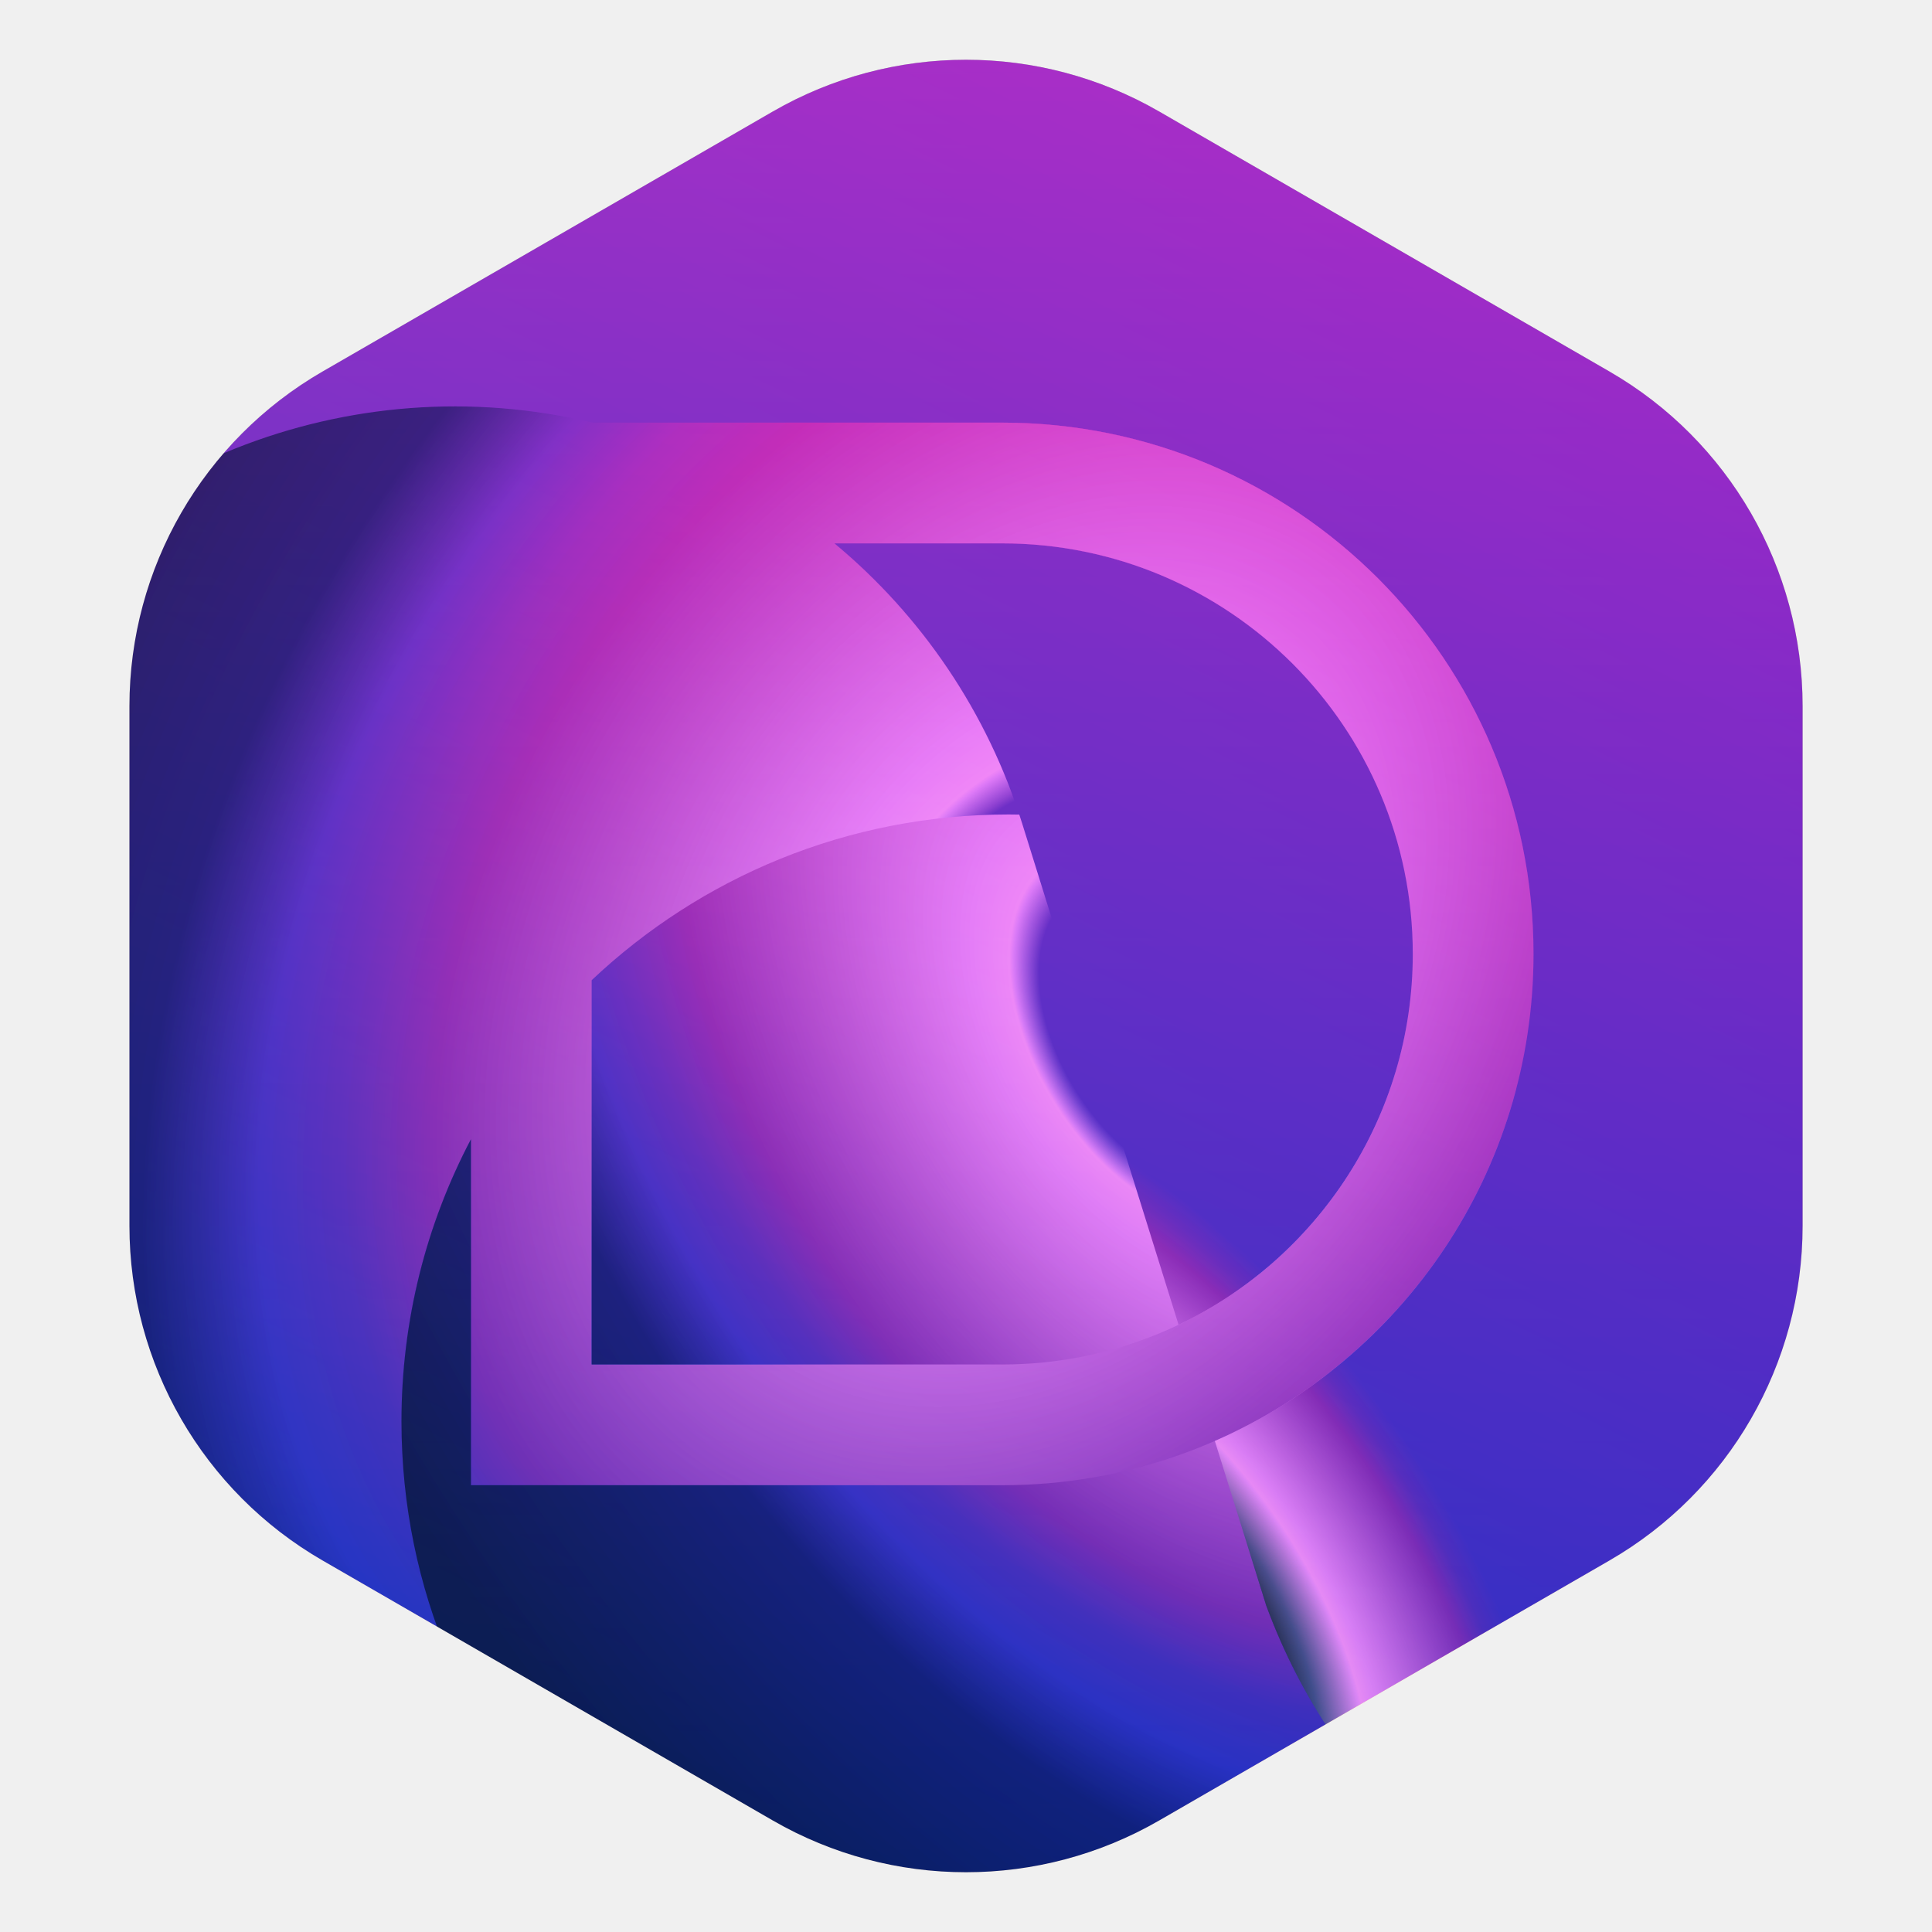
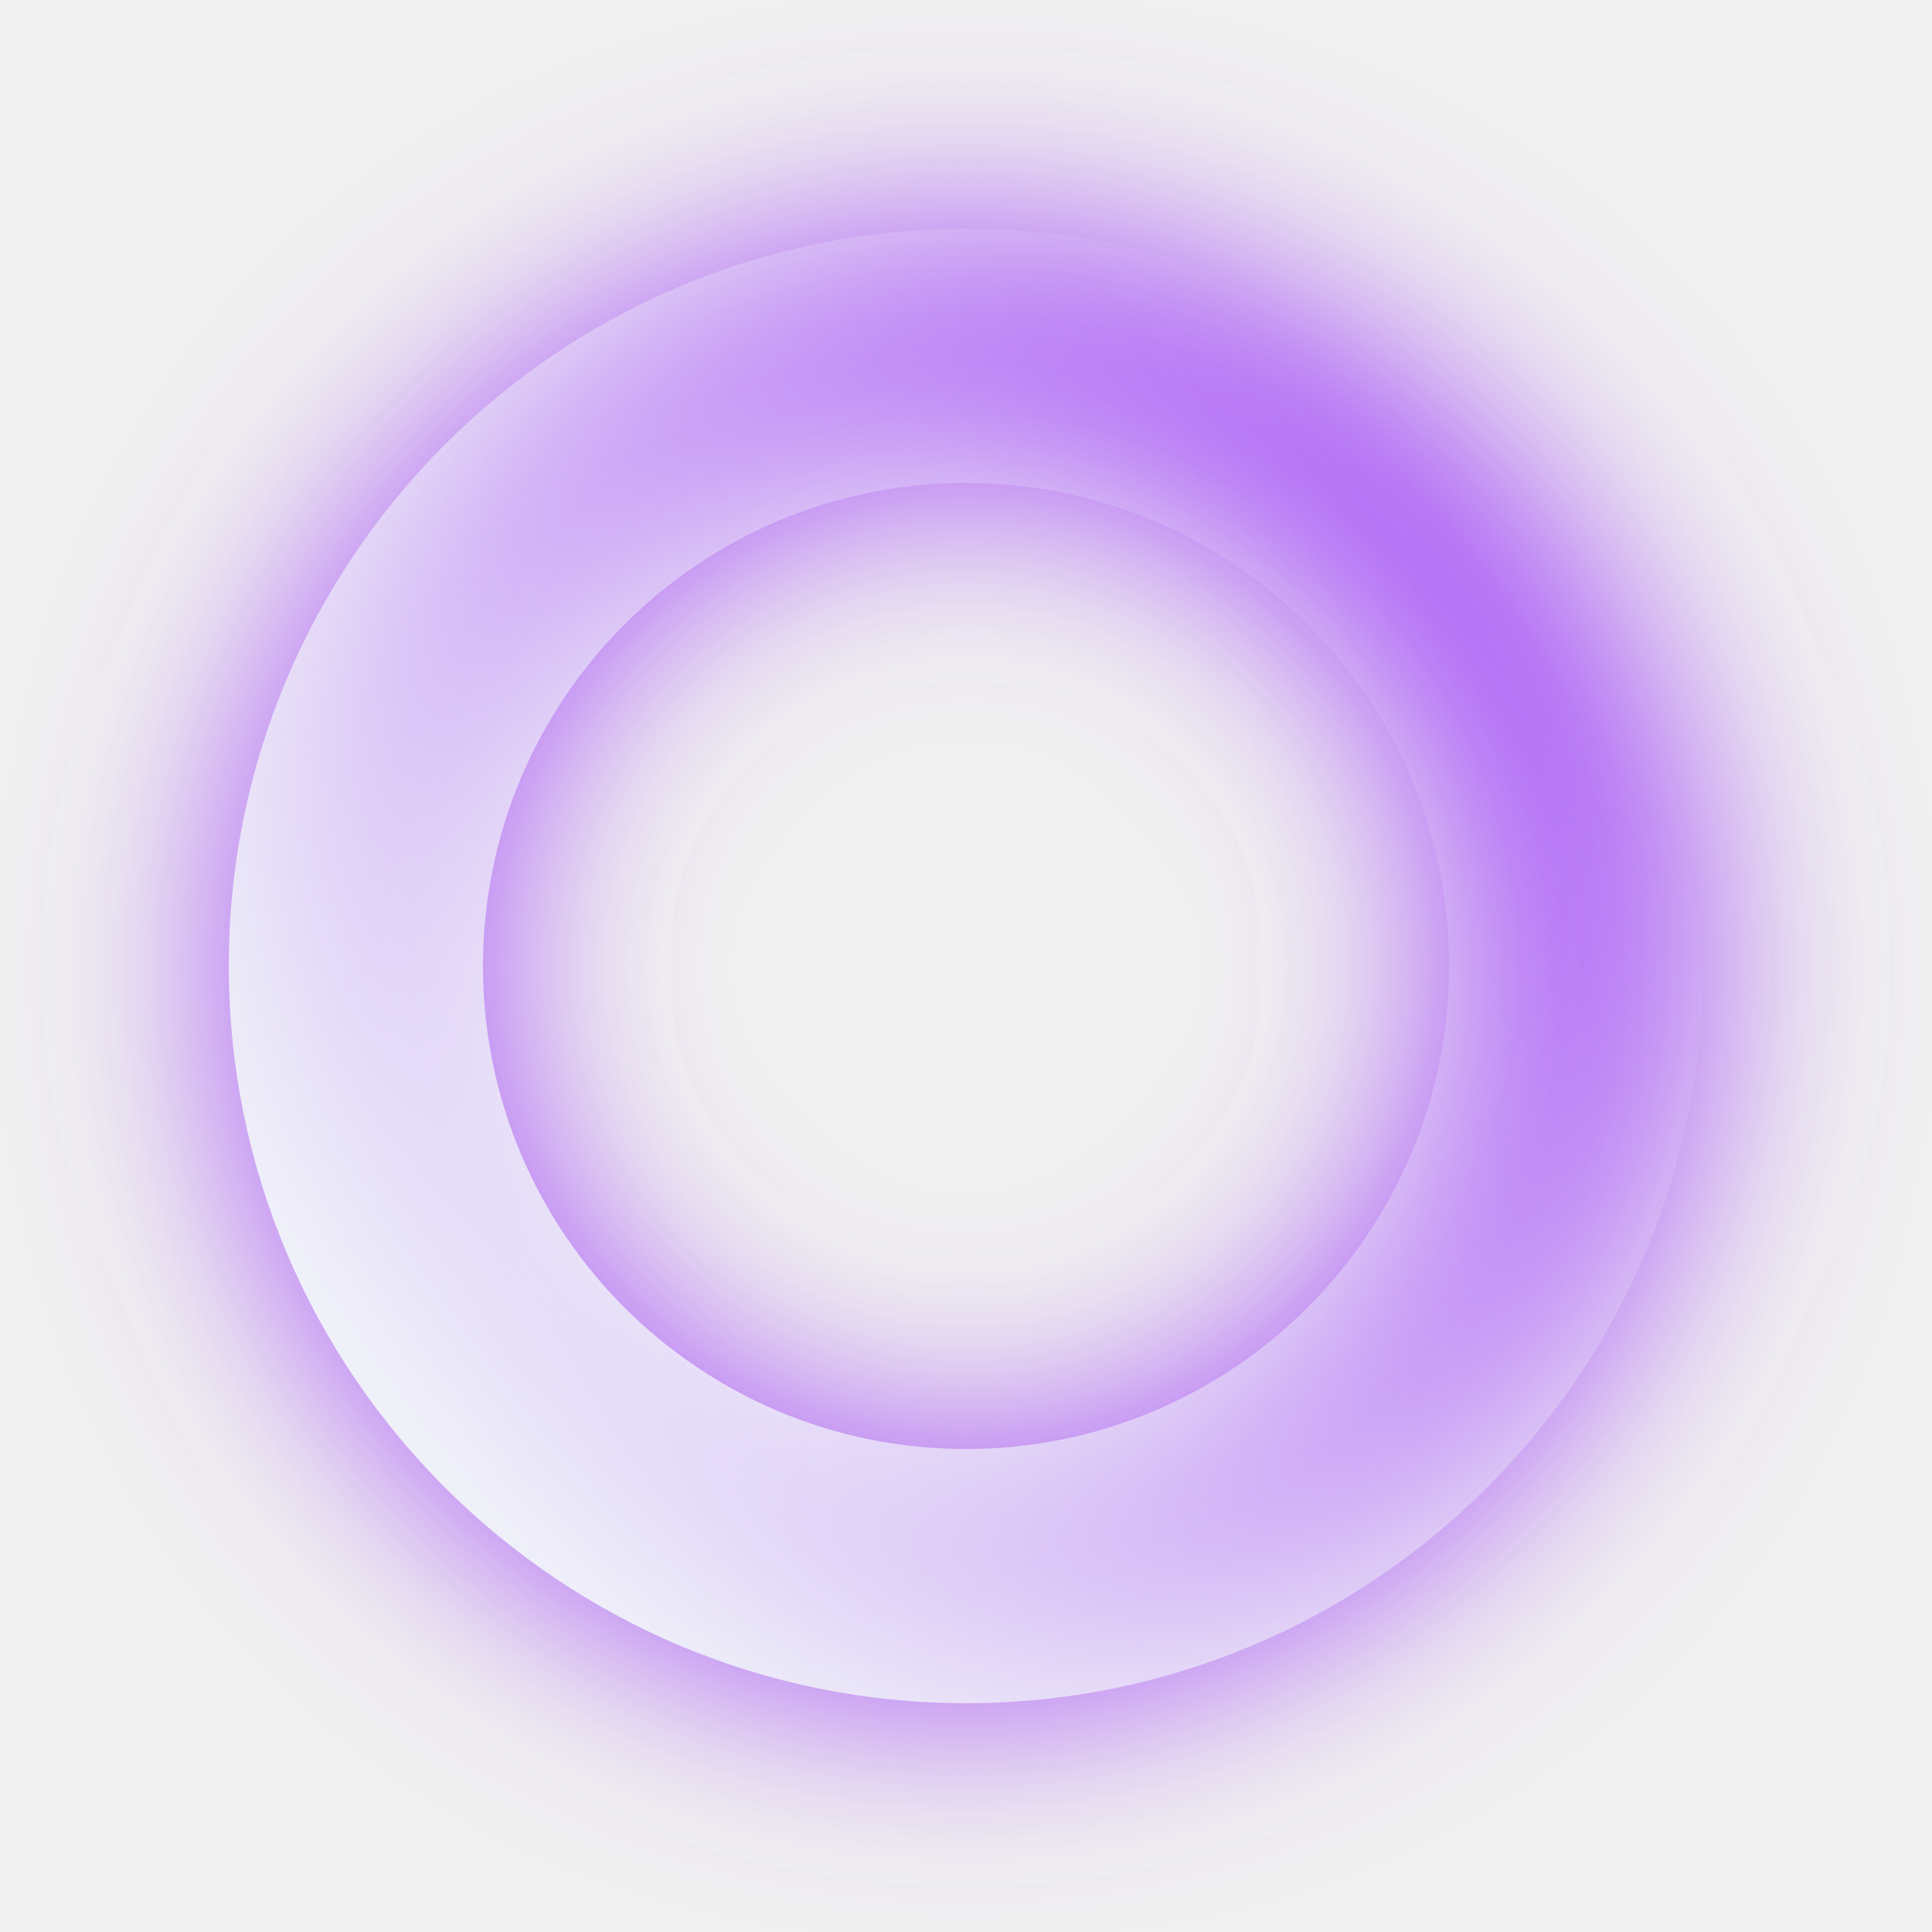
- <svg xmlns="http://www.w3.org/2000/svg" width="40" height="40" viewBox="0 0 40 40" fill="none">
-   <g clip-path="url(#clip0_8_2746)">
-     <mask id="mask0_8_2746" style="mask-type:alpha" maskUnits="userSpaceOnUse" x="2" y="1" width="36" height="38">
-       <path d="M16 2.309C18.475 0.88 21.525 0.88 24 2.309L33.321 7.691C35.796 9.12 37.321 11.761 37.321 14.619V25.381C37.321 28.239 35.796 30.88 33.321 32.309L24 37.691C21.525 39.12 18.475 39.12 16 37.691L6.68 32.309C4.204 30.88 2.68 28.239 2.68 25.381V14.619C2.68 11.761 4.204 9.12 6.68 7.691L16 2.309Z" fill="#C4C4C4" />
-     </mask>
-     <g mask="url(#mask0_8_2746)">
-       <path d="M49 42H41.062C38.41 42 34.419 40.605 31.215 38.583C29.399 39.732 27.404 40.624 25.282 41.208C23.912 41.72 22.429 42 20.881 42C20.666 42 20.452 41.995 20.24 41.984C19.958 41.995 19.674 42 19.389 42C14.521 42 10.02 40.43 6.364 37.768C3.78 36.777 1.095 35.847 -0.832 35.436C-1.946 35.198 -3.037 35.069 -3.99 34.957C-5.496 34.779 -6.659 34.643 -7.023 34.179C-7.565 33.489 -7.076 32.039 -6.781 31.164C-6.752 31.079 -6.725 31 -6.701 30.927C-6.417 30.059 -6.623 29.703 -7.048 29.24C-7.472 28.778 -7.475 28.229 -7.034 27.7C-6.739 27.345 -6.082 27.254 -5.752 27.209C-5.688 27.2 -5.636 27.193 -5.602 27.186C-5.724 27.089 -5.91 26.989 -6.119 26.876C-6.725 26.549 -7.522 26.119 -7.51 25.38C-7.506 25.092 -7.187 24.827 -6.802 24.506C-6.467 24.227 -6.083 23.907 -5.81 23.493C-5.345 22.787 -6.207 22.354 -6.837 22.038C-7.001 21.955 -7.149 21.881 -7.254 21.812C-7.762 21.477 -7.999 20.97 -8 20.317C-8.001 19.516 -7.342 19.258 -6.611 18.972C-6.279 18.842 -5.931 18.706 -5.624 18.511C-4.465 17.774 -3.288 16.786 -2.436 16.019C-2.162 14.442 -1.72 12.922 -1.131 11.478C2.016 3.209 10.065 -2.523 19.236 -2.523C28.787 -2.523 37.745 3.672 40.617 12.782L49 42Z" fill="url(#paint0_angular_8_2746)" />
-       <path d="M9.75 23.588C8.832 25.334 8.312 27.322 8.312 29.431C8.312 36.373 13.939 42 20.881 42C27.822 42 33.449 36.373 33.449 29.431C33.449 26.887 32.693 24.519 31.393 22.54C30.158 27.264 25.861 30.75 20.75 30.75H9.75V23.588Z" fill="url(#paint1_angular_8_2746)" />
-       <path d="M12.25 20.294C14.501 18.167 17.539 16.863 20.881 16.863C24.092 16.863 27.023 18.068 29.245 20.05C29.087 24.605 25.344 28.25 20.75 28.25H12.25V20.294Z" fill="url(#paint2_angular_8_2746)" />
-       <path d="M43.902 38.096C45.169 39.364 42.571 42 42.571 42C37.911 42 29.154 41.169 26.216 33.243L25.152 29.834C29.036 28.136 31.75 24.26 31.75 19.75C31.75 13.675 26.825 8.75 20.75 8.75H12.269C7.234 7.549 1.959 9.632 -0.888 13.998C-1.292 14.568 -2.106 14.226 -1.923 13.552C0.606 4.183 9.317 -2.523 19.236 -2.523C27.648 -2.523 35.601 2.283 39.34 9.653C40.321 11.587 40.049 13.862 39.401 15.931C37.868 20.819 36.276 30.463 43.902 38.096Z" fill="url(#paint3_angular_8_2746)" />
-       <path d="M24.401 27.428L21.164 17.054C20.445 14.749 19.078 12.746 17.275 11.25H20.75C25.444 11.25 29.25 15.056 29.25 19.75C29.25 23.137 27.268 26.062 24.401 27.428Z" fill="url(#paint4_angular_8_2746)" />
-       <g style="mix-blend-mode:overlay">
-         <path d="M16 2.309C18.475 0.88 21.525 0.88 24 2.309L33.321 7.691C35.796 9.12 37.321 11.761 37.321 14.619V25.381C37.321 28.239 35.796 30.88 33.321 32.309L24 37.691C21.525 39.12 18.475 39.12 16 37.691L6.679 32.309C4.204 30.88 2.679 28.239 2.679 25.381V14.619C2.679 11.761 4.204 9.12 6.679 7.691L16 2.309Z" fill="url(#paint5_linear_8_2746)" style="mix-blend-mode:overlay" />
-         <path d="M16 2.309C18.475 0.88 21.525 0.88 24 2.309L33.321 7.691C35.796 9.12 37.321 11.761 37.321 14.619V25.381C37.321 28.239 35.796 30.88 33.321 32.309L24 37.691C21.525 39.12 18.475 39.12 16 37.691L6.679 32.309C4.204 30.88 2.679 28.239 2.679 25.381V14.619C2.679 11.761 4.204 9.12 6.679 7.691L16 2.309Z" fill="url(#paint6_linear_8_2746)" fill-opacity="0.5" />
-       </g>
-     </g>
+ <svg xmlns="http://www.w3.org/2000/svg" width="38" height="38">
+   <defs>
+     <linearGradient id="b" x1="87.629%" x2="9.97%" y1="28.473%" y2="86.882%">
+       <stop offset="0%" stop-color="#F1F5F9" stop-opacity="0" />
+       <stop offset="100%" stop-color="#F1F5F9" />
+     </linearGradient>
+     <filter id="a" width="141.4%" height="141.4%" x="-20.7%" y="-20.7%" filterUnits="objectBoundingBox">
+       <feGaussianBlur in="SourceGraphic" stdDeviation="2" />
+     </filter>
+   </defs>
+   <g fill="none" fill-rule="nonzero">
+     <path fill="#A855F7" d="M19 33.5c-8.008 0-14.5-6.492-14.5-14.5S10.992 4.5 19 4.5 33.5 10.992 33.5 19 27.008 33.5 19 33.5Zm0-5a9.5 9.5 0 1 0 0-19 9.5 9.5 0 0 0 0 19Z" filter="url(#a)" />
+     <path fill="url(#b)" d="M19 33.5c-8.008 0-14.5-6.492-14.5-14.5S10.992 4.5 19 4.5 33.5 10.992 33.5 19 27.008 33.5 19 33.5Zm0-5a9.5 9.5 0 1 0 0-19 9.5 9.5 0 0 0 0 19Z" />
  </g>
-   <defs>
-     <radialGradient id="paint0_angular_8_2746" cx="0" cy="0" r="1" gradientUnits="userSpaceOnUse" gradientTransform="translate(21.6835 19.8135) rotate(35.2605) scale(29.0182 38.102)">
-       <stop offset="0.101" stop-color="#612566" />
-       <stop offset="0.125" stop-color="#ED6A84" />
-       <stop offset="0.396" stop-color="#9E235F" />
-       <stop offset="0.509" stop-color="#612566" />
-       <stop offset="0.585" stop-color="#2C1842" />
-       <stop offset="0.866" stop-color="#21142C" />
-     </radialGradient>
-     <radialGradient id="paint1_angular_8_2746" cx="0" cy="0" r="1" gradientUnits="userSpaceOnUse" gradientTransform="translate(24.0982 21.466) rotate(-31.3229) scale(21.2003 34.3807)">
-       <stop offset="0.101" stop-color="#612566" />
-       <stop offset="0.125" stop-color="#ED6A84" />
-       <stop offset="0.396" stop-color="#9E235F" />
-       <stop offset="0.509" stop-color="#612566" />
-       <stop offset="0.585" stop-color="#2C1842" />
-       <stop offset="0.866" stop-color="#21142C" />
-     </radialGradient>
-     <radialGradient id="paint2_angular_8_2746" cx="0" cy="0" r="1" gradientUnits="userSpaceOnUse" gradientTransform="translate(24.0982 21.466) rotate(-31.3229) scale(21.2003 34.3807)">
-       <stop offset="0.101" stop-color="#612566" />
-       <stop offset="0.125" stop-color="#ED6A84" />
-       <stop offset="0.396" stop-color="#9E235F" />
-       <stop offset="0.509" stop-color="#612566" />
-       <stop offset="0.585" stop-color="#2C1842" />
-       <stop offset="0.866" stop-color="#21142C" />
-     </radialGradient>
-     <radialGradient id="paint3_angular_8_2746" cx="0" cy="0" r="1" gradientUnits="userSpaceOnUse" gradientTransform="translate(23.1994 33.5472) rotate(54.3486) scale(19.0784 10.2935)">
-       <stop offset="0" stop-color="#2C1842" />
-       <stop offset="0.099" stop-color="#21142C" />
-       <stop offset="0.22" stop-color="#080808" />
-       <stop offset="0.381" stop-color="#ED6A84" />
-       <stop offset="0.59" stop-color="#9E235F" />
-       <stop offset="0.682" stop-color="#612566" />
-     </radialGradient>
-     <radialGradient id="paint4_angular_8_2746" cx="0" cy="0" r="1" gradientUnits="userSpaceOnUse" gradientTransform="translate(23.1994 33.5472) rotate(54.3486) scale(19.0784 10.2935)">
-       <stop offset="0" stop-color="#2C1842" />
-       <stop offset="0.099" stop-color="#21142C" />
-       <stop offset="0.22" stop-color="#080808" />
-       <stop offset="0.381" stop-color="#ED6A84" />
-       <stop offset="0.59" stop-color="#9E235F" />
-       <stop offset="0.682" stop-color="#612566" />
-     </radialGradient>
-     <linearGradient id="paint5_linear_8_2746" x1="36.5" y1="8" x2="18.064" y2="45.249" gradientUnits="userSpaceOnUse">
-       <stop stop-color="#C441F4" />
-       <stop offset="1" stop-color="#00DAEA" />
-     </linearGradient>
-     <linearGradient id="paint6_linear_8_2746" x1="20" y1="0" x2="20" y2="40" gradientUnits="userSpaceOnUse">
-       <stop stop-color="white" />
-       <stop offset="1" stop-color="#2596FF" stop-opacity="0.79" />
-     </linearGradient>
-     <clipPath id="clip0_8_2746">
-       <rect width="40" height="40" fill="white" />
-     </clipPath>
-   </defs>
</svg>
